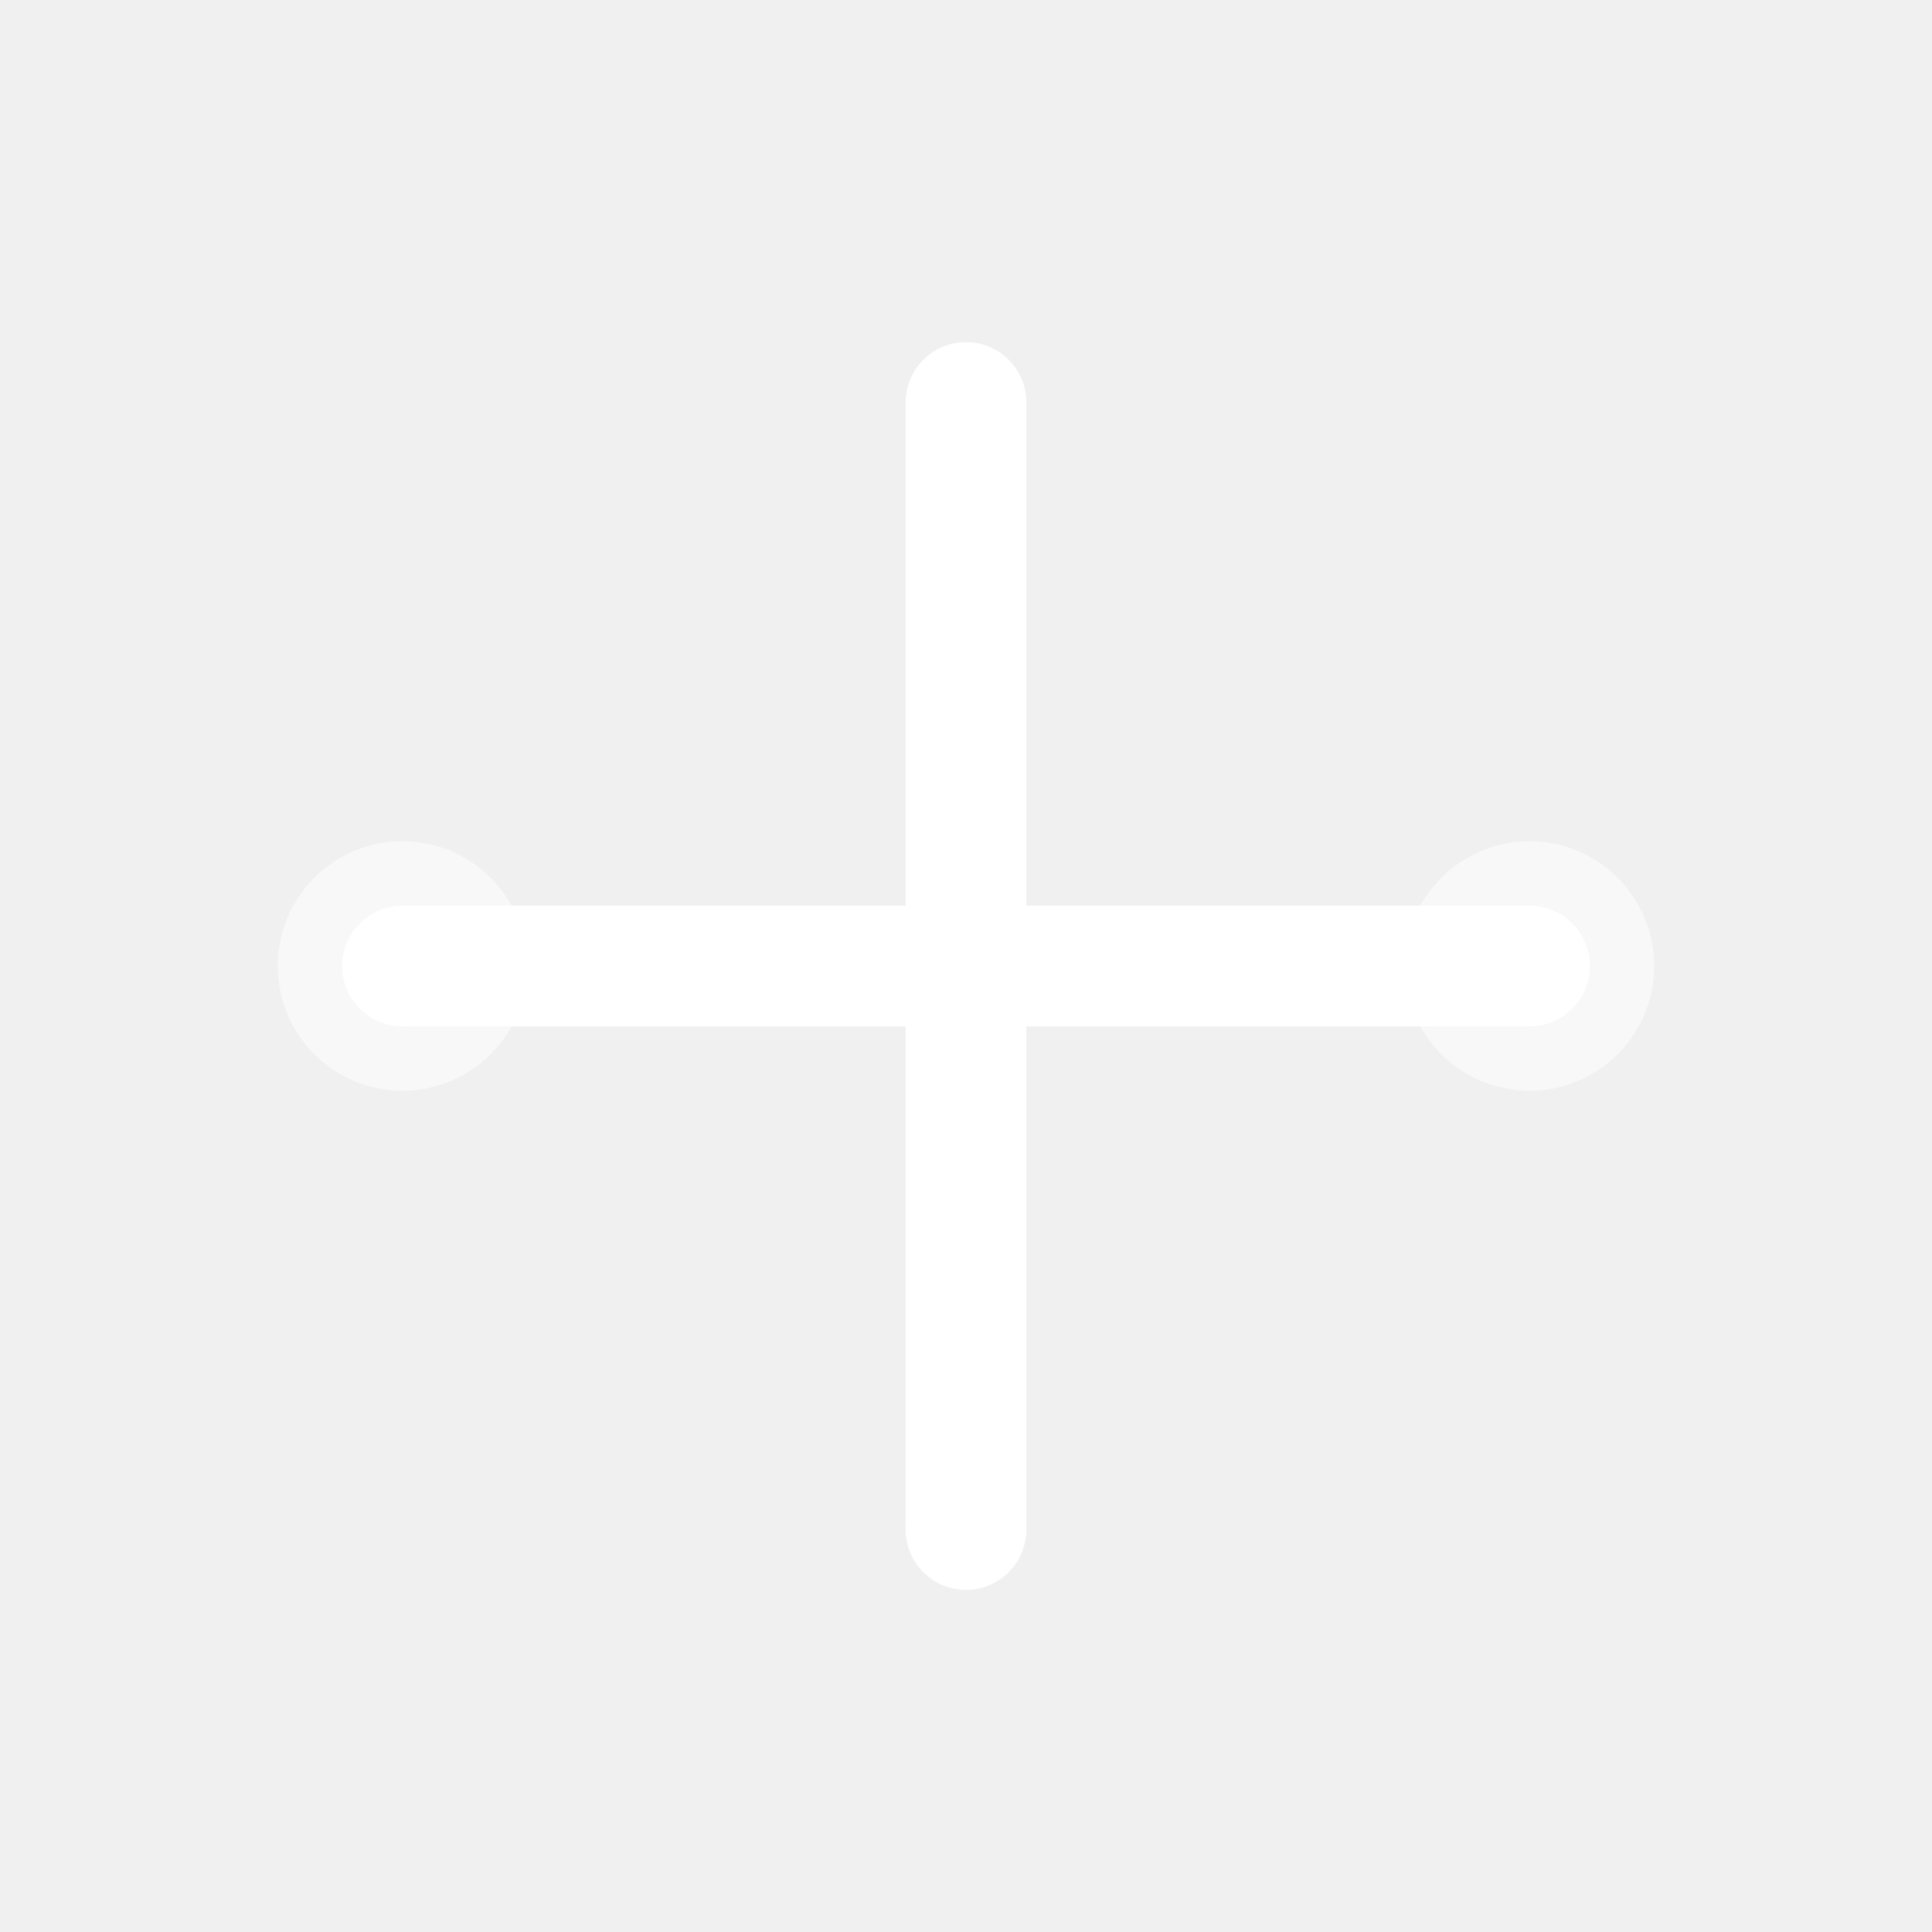
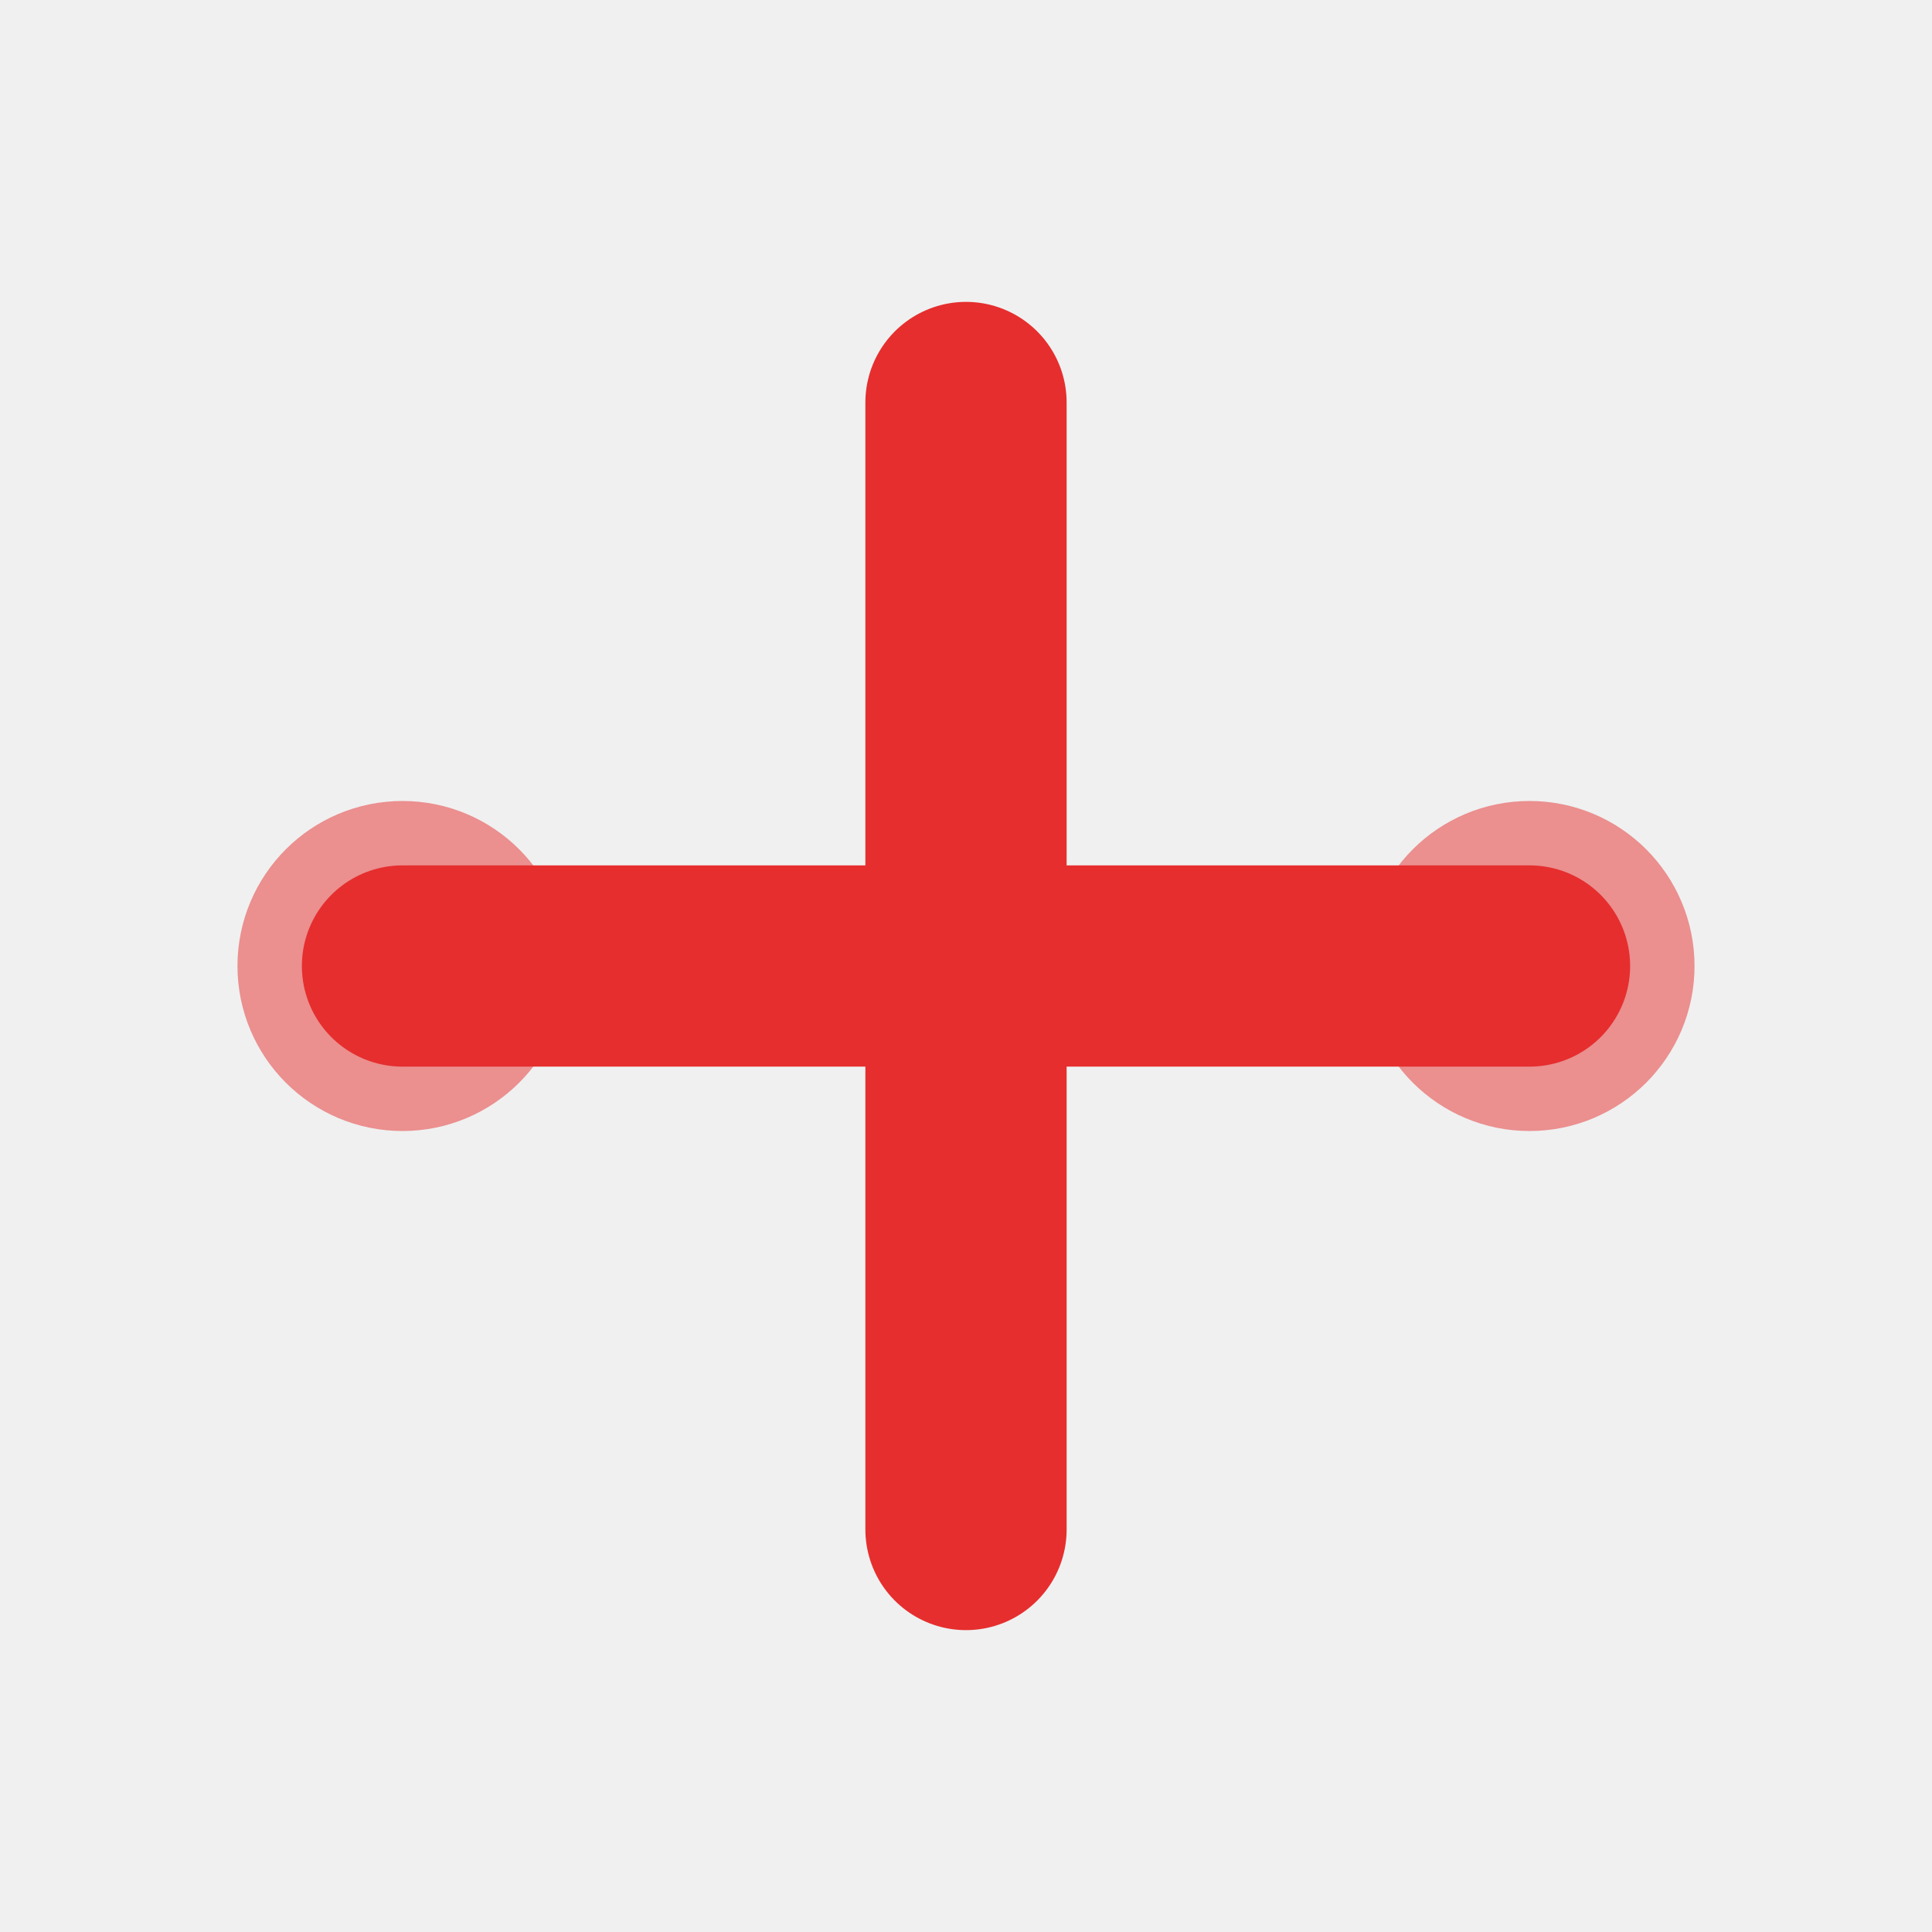
- <svg xmlns="http://www.w3.org/2000/svg" viewBox="0 0 24 24" fill="none" stroke="white" stroke-width="1.5" stroke-linecap="round" stroke-linejoin="round">
+ <svg xmlns="http://www.w3.org/2000/svg" viewBox="0 0 24 24" fill="none" stroke="#e62e2e" stroke-width="2.5" stroke-linecap="round" stroke-linejoin="round">
  <g>
    <path d="M 5 12 L 19 12" />
    <line x1="12" y1="5" x2="12" y2="19" />
-     <circle cx="5" cy="12" r="0.8" fill="white" opacity="0.5" />
-     <circle cx="19" cy="12" r="0.8" fill="white" opacity="0.5" />
+     <circle cx="5" cy="12" r="0.8" fill="#e62e2e" opacity="0.5" />
+     <circle cx="19" cy="12" r="0.8" fill="#e62e2e" opacity="0.5" />
  </g>
</svg>
